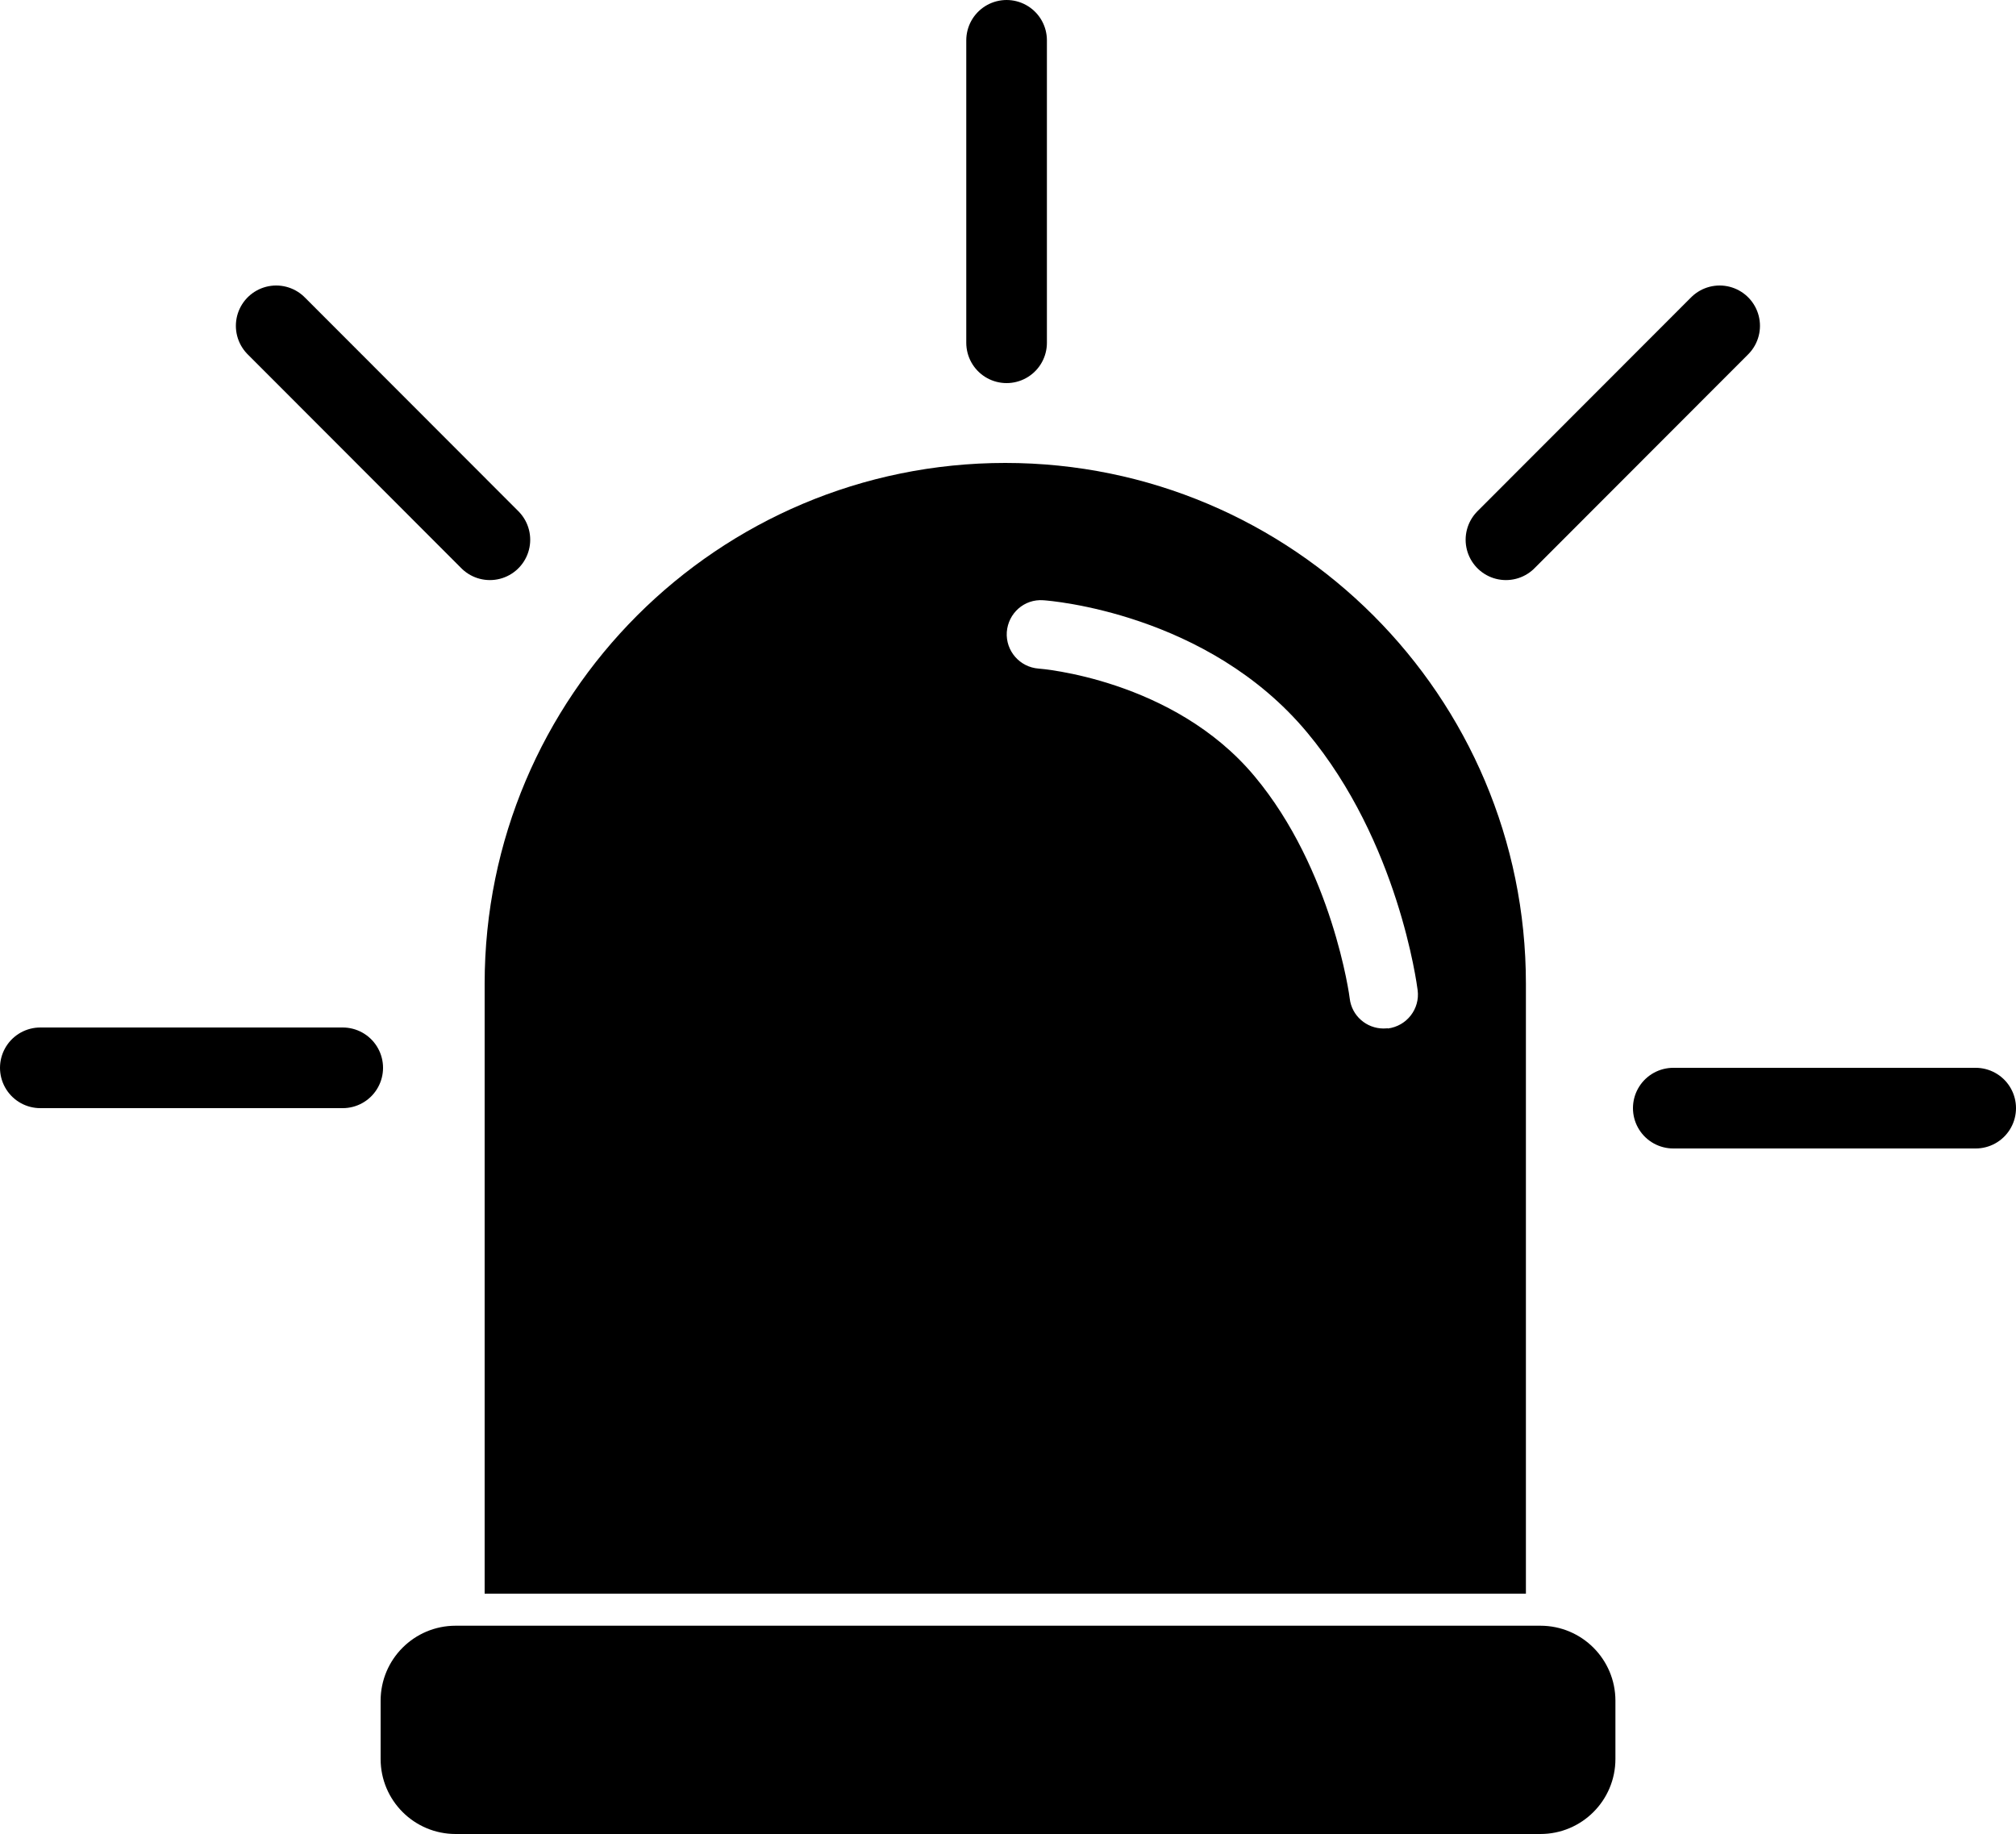
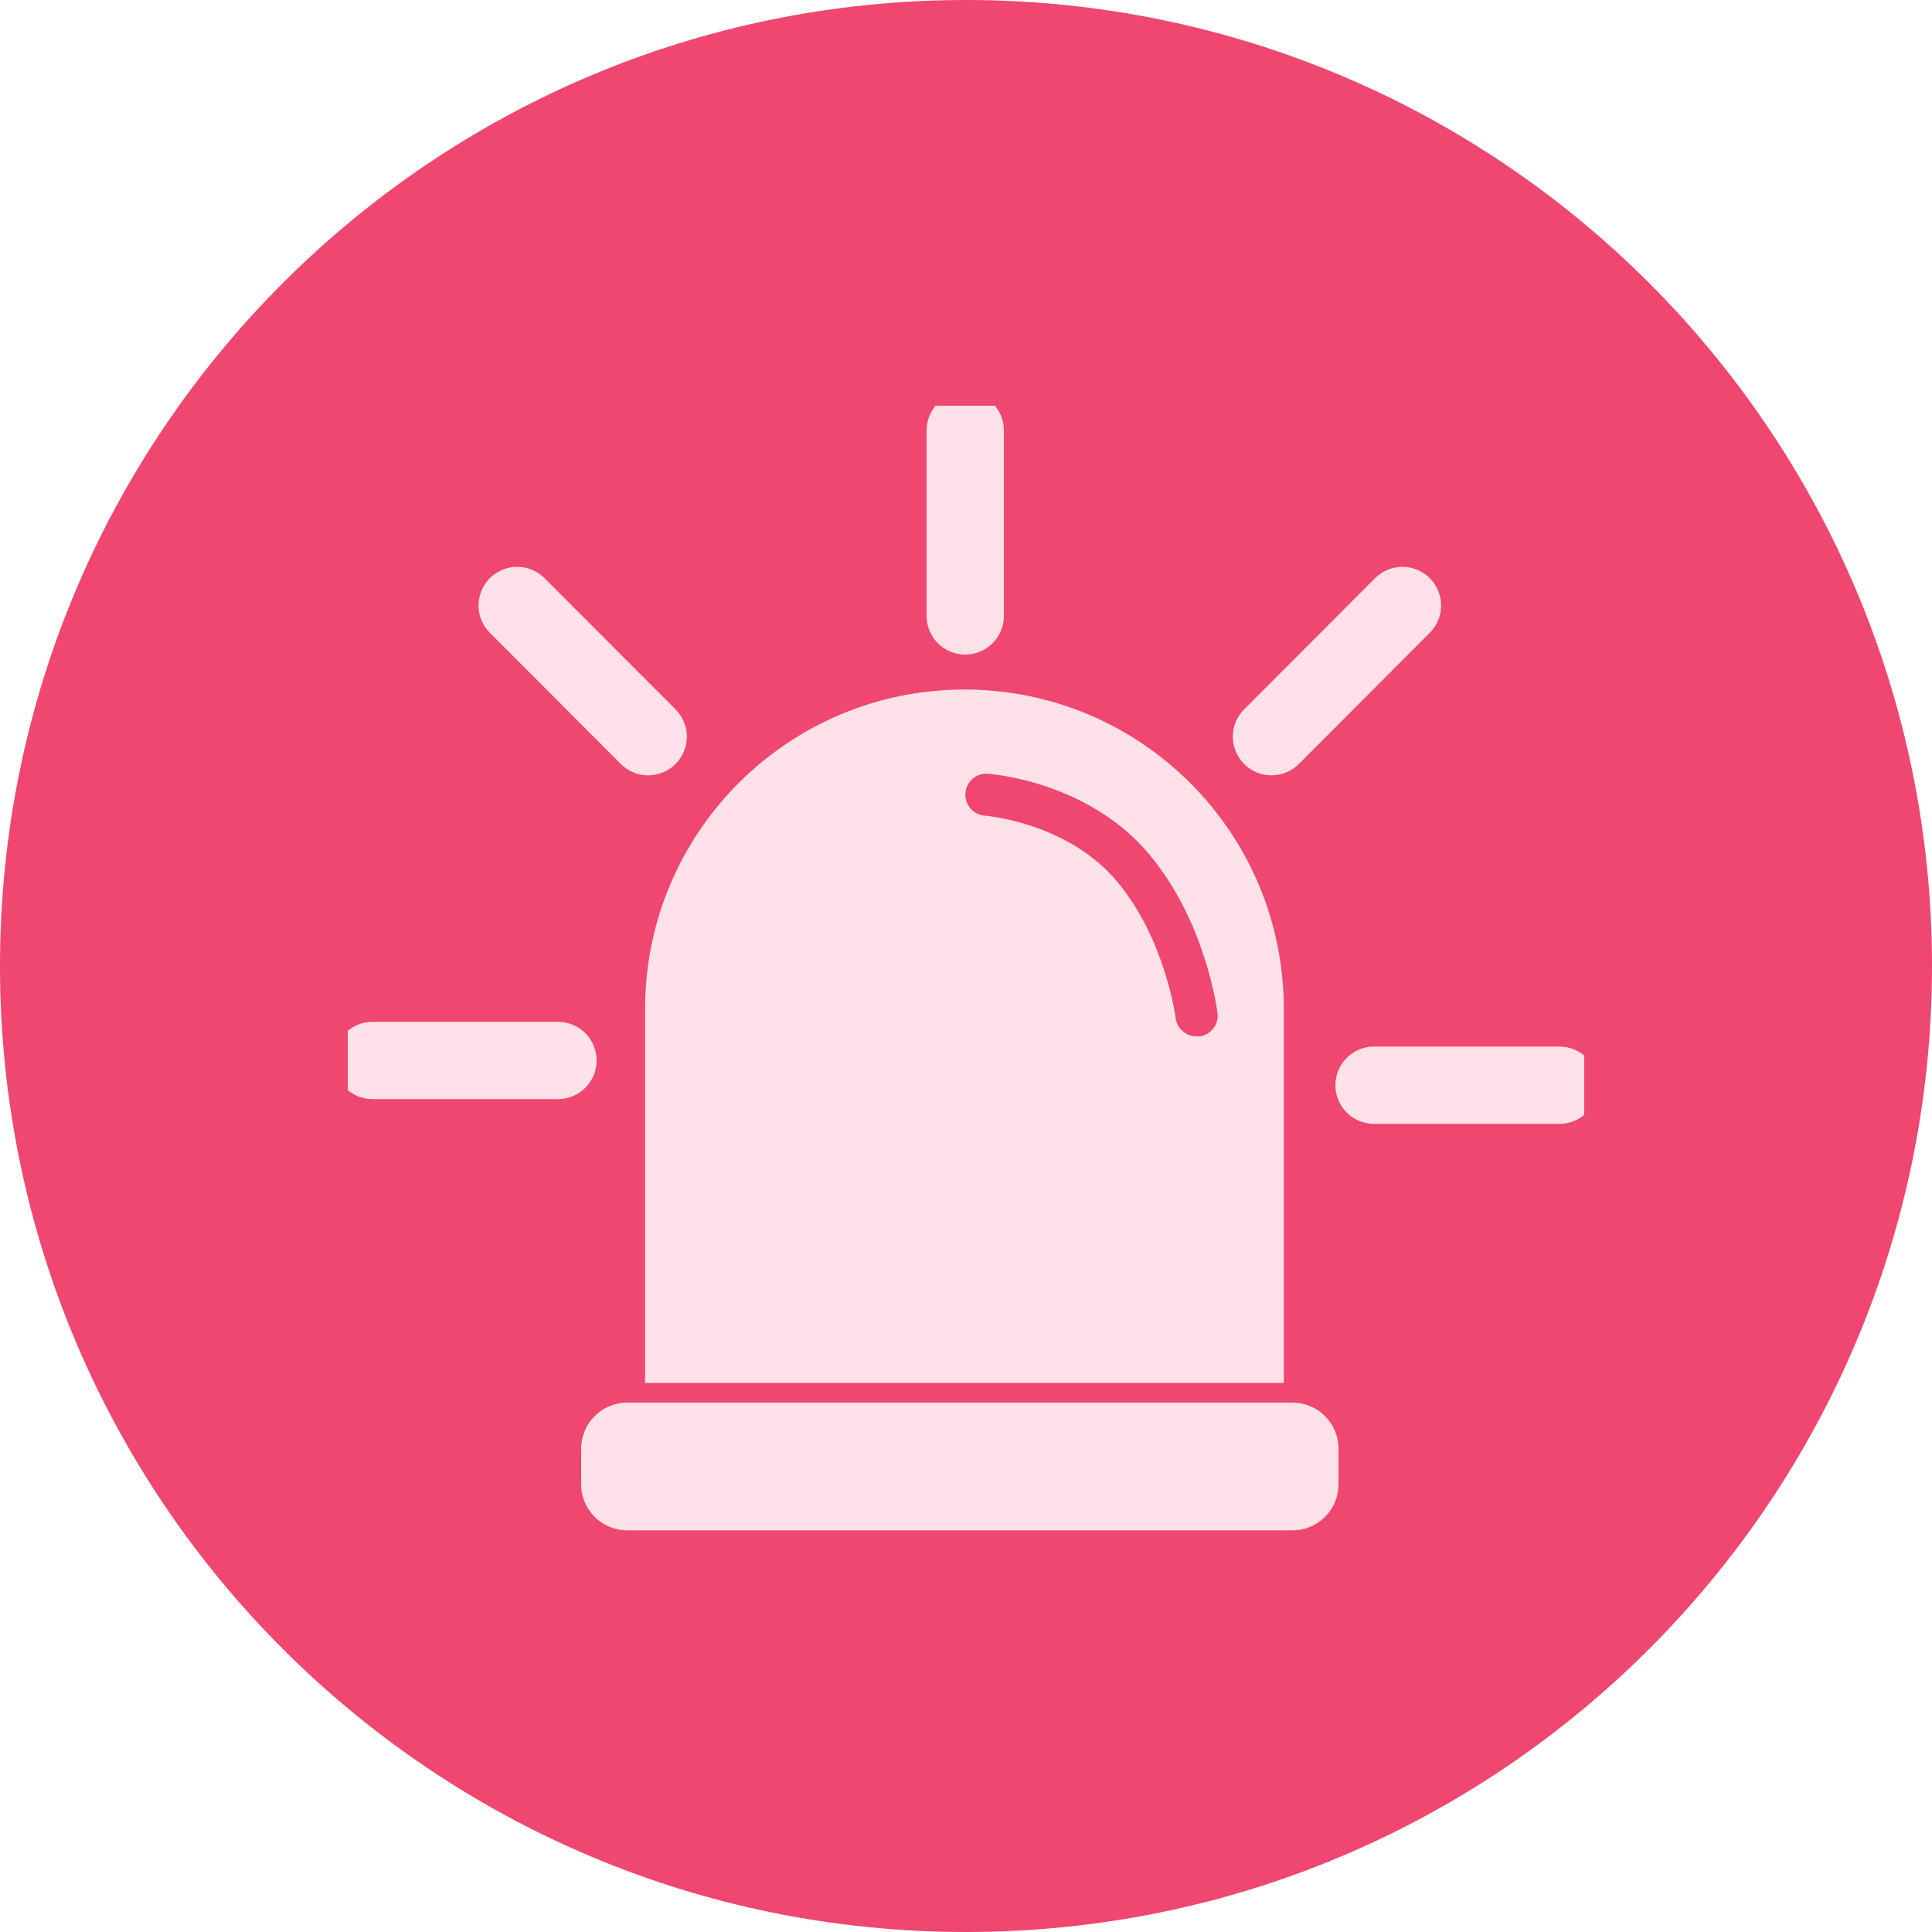
- <svg xmlns="http://www.w3.org/2000/svg" id="Layer_2" data-name="Layer 2" viewBox="0 0 100 90.96">
+ <svg xmlns="http://www.w3.org/2000/svg" id="Layer_2" data-name="Layer 2" viewBox="0 0 100 100">
  <defs>
    <style>
      .cls-1 {
-         stroke-width: 0px;
-       }
- 
-       .cls-2 {
-         fill: none;
-         stroke: #000;
+         stroke: #ffe2e9;
        stroke-linecap: round;
        stroke-miterlimit: 10;
        stroke-width: 4px;
      }
+ 
+       .cls-1, .cls-2 {
+         fill: none;
+       }
+ 
+       .cls-3 {
+         fill: #ffe2e9;
+       }
+ 
+       .cls-3, .cls-2, .cls-4 {
+         stroke-width: 0px;
+       }
+ 
+       .cls-5 {
+         clip-path: url(#clippath);
+       }
+ 
+       .cls-4 {
+         fill: #ef476f;
+       }
    </style>
+     <clipPath id="clippath">
+       <rect class="cls-2" x="18" y="21" width="64" height="58.21" />
+     </clipPath>
  </defs>
  <g id="Layer_1-2" data-name="Layer 1">
    <g>
-       <rect class="cls-1" x="18.88" y="80.63" width="61.25" height="10.33" rx="3.72" ry="3.72" />
-       <path class="cls-1" d="M49.87,22.96c-14.26,0-25.83,11.56-25.83,25.83v30.25h51.65v-30.25c0-14.26-11.56-25.83-25.83-25.83ZM68.84,51c-.07,0-.14.01-.21.01-.85,0-1.58-.63-1.68-1.49,0-.06-.85-6.39-4.72-11.02-4.02-4.82-10.65-5.34-10.71-5.34-.94-.07-1.64-.88-1.58-1.81.07-.94.87-1.65,1.81-1.58.33.02,8.15.63,13.09,6.56,4.52,5.42,5.44,12.48,5.48,12.78.12.93-.54,1.78-1.48,1.9Z" />
-       <line class="cls-2" x1="49.93" y1="17" x2="49.93" y2="2" />
-       <line class="cls-2" x1="74.7" y1="26.77" x2="85.3" y2="16.16" />
-       <line class="cls-2" x1="83" y1="54.96" x2="98" y2="54.96" />
-       <line class="cls-2" x1="24.3" y1="26.77" x2="13.7" y2="16.16" />
-       <line class="cls-2" x1="17" y1="52.96" x2="2" y2="52.96" />
+       <circle class="cls-4" cx="50" cy="50" r="50" />
+       <g class="cls-5">
+         <g>
+           <path class="cls-3" d="M66.9,72.6h-34.44c-1.31,0-2.38,1.07-2.38,2.38v1.85c0,1.31,1.07,2.38,2.38,2.38h34.44c1.32,0,2.38-1.07,2.38-2.38v-1.85c0-1.32-1.07-2.38-2.38-2.38Z" />
+           <path class="cls-3" d="M49.92,35.69c-9.13,0-16.53,7.4-16.53,16.53v19.36h33.06v-19.36c0-9.13-7.4-16.53-16.53-16.53h0ZM62.06,53.64s-.09,0-.13,0c-.54,0-1.01-.4-1.08-.95,0-.04-.54-4.09-3.02-7.05-2.57-3.08-6.82-3.42-6.85-3.42-.6-.04-1.05-.56-1.01-1.16.04-.6.56-1.06,1.16-1.01.21.01,5.22.4,8.38,4.2,2.89,3.47,3.48,7.99,3.51,8.18.08.6-.35,1.14-.95,1.22h0Z" />
+           <path class="cls-1" d="M49.96,31.88v-9.6" />
+           <path class="cls-1" d="M65.81,38.13l6.78-6.79" />
+           <path class="cls-1" d="M71.12,56.17h9.6" />
+           <path class="cls-1" d="M33.55,38.13l-6.78-6.79" />
+           <path class="cls-1" d="M28.88,54.89h-9.6" />
+         </g>
+       </g>
    </g>
  </g>
</svg>
